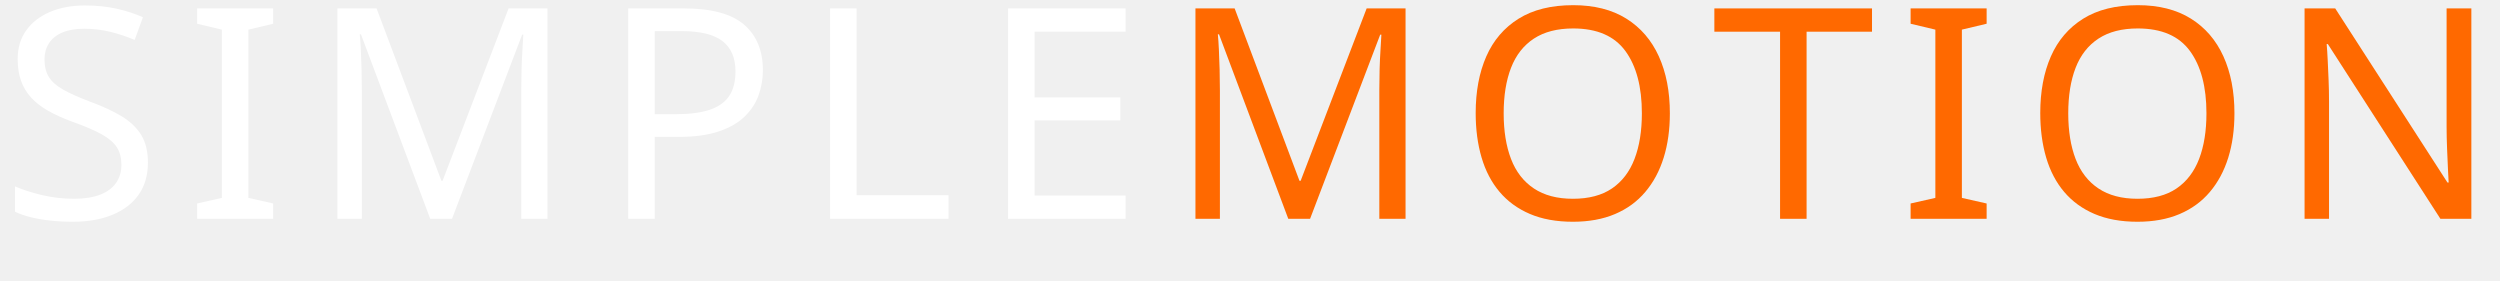
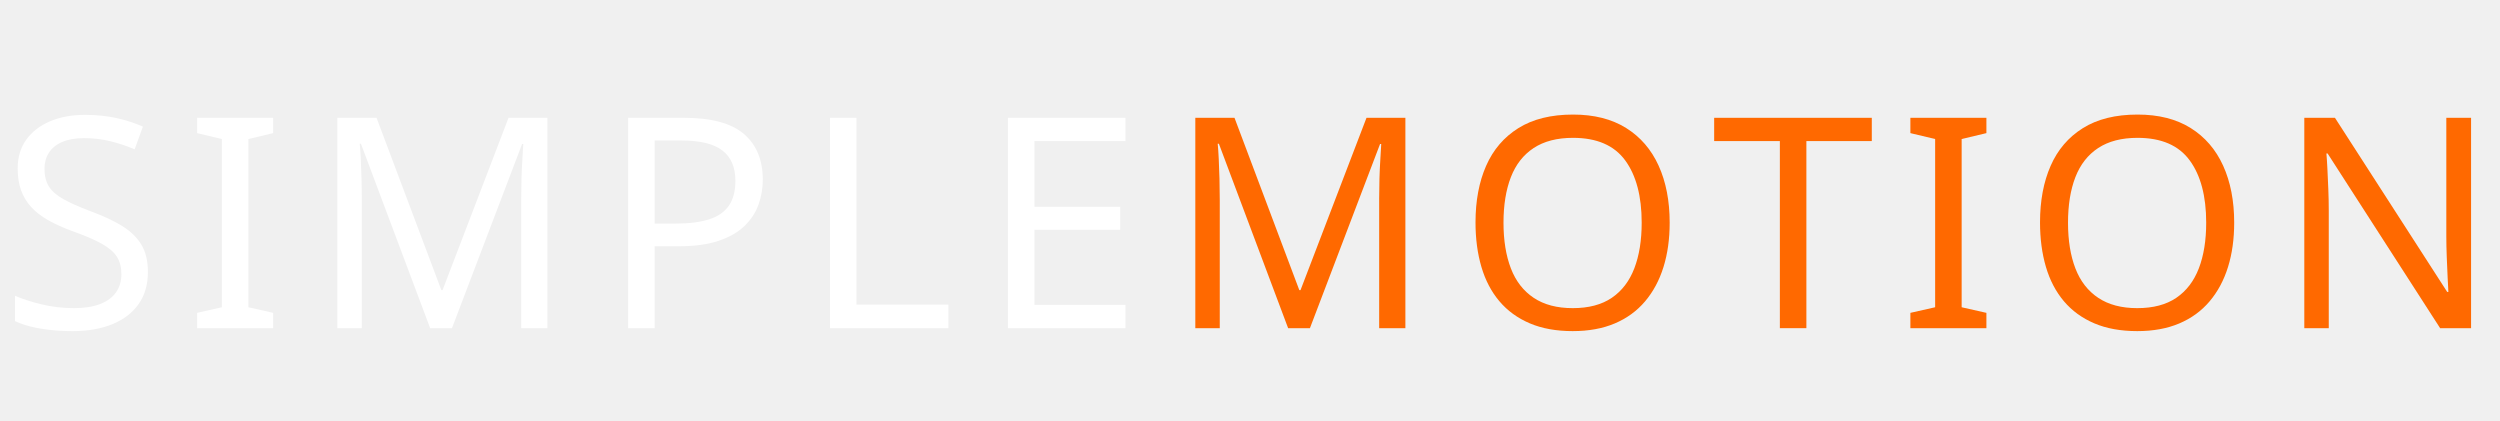
- <svg xmlns="http://www.w3.org/2000/svg" version="1.1" width="445.6" height="50.0" viewBox="0 0 445.6 50.0">
-   <g style="fill:#ffffff;stroke:none" transform="translate(0,39.000) scale(0.052521,-0.052521)">
+ <svg xmlns="http://www.w3.org/2000/svg" version="1.1" width="297.1" height="50.0" viewBox="0 0 297.1 50.0">
+   <g style="fill:#ffffff;stroke:none" transform="translate(0,39.000) scale(0.035014,-0.035014)">
    <path transform="translate(0,0)" d="M502 191Q502 127 471.0 82.5Q440 38 382.5 14.0Q325 -10 247 -10Q207 -10 170.5 -6.0Q134 -2 104.0 5.5Q74 13 51 24V110Q87 94 140.5 81.0Q194 68 251 68Q304 68 340.0 82.0Q376 96 394.0 122.0Q412 148 412 183Q412 218 397.0 242.0Q382 266 345.5 286.5Q309 307 244 330Q198 347 163.5 366.5Q129 386 106.0 411.0Q83 436 71.5 468.0Q60 500 60 542Q60 599 89.0 639.5Q118 680 169.5 702.0Q221 724 288 724Q347 724 396.0 713.0Q445 702 485 684L457 607Q420 623 376.5 634.0Q333 645 286 645Q241 645 211.0 632.0Q181 619 166.0 595.5Q151 572 151 541Q151 505 166.0 481.0Q181 457 215.0 438.0Q249 419 307 397Q370 374 413.5 347.5Q457 321 479.5 284.0Q502 247 502 191Z" />
    <path transform="translate(629,0)" d="M298 0H40V52L124 71V642L40 662V714H298V662L214 642V71L298 52Z" />
    <path transform="translate(1048,0)" d="M412 0 177 626H173Q175 606 176.5 575.0Q178 544 179.0 507.5Q180 471 180 433V0H97V714H230L450 129H454L678 714H810V0H721V439Q721 474 722.0 508.5Q723 543 725.0 573.5Q727 604 728 625H724L486 0Z" />
    <path transform="translate(2035,0)" d="M286 714Q426 714 490.0 659.0Q554 604 554 504Q554 460 539.5 419.5Q525 379 492.0 347.0Q459 315 404.0 296.5Q349 278 269 278H187V0H97V714ZM278 637H187V355H259Q327 355 372.0 369.5Q417 384 439.0 416.0Q461 448 461 500Q461 569 417.0 603.0Q373 637 278 637Z" />
    <path transform="translate(2720,0)" d="M97 0V714H187V80H499V0Z" />
    <path transform="translate(3324,0)" d="M496 0H97V714H496V635H187V412H478V334H187V79H496Z" />
  </g>
-   <g style="fill:#ff6900;stroke:none" transform="translate(207.983,39.000) scale(0.052521,-0.052521)">
+   <g style="fill:#ff6900;stroke:none" transform="translate(138.655,39.000) scale(0.035014,-0.035014)">
    <path transform="translate(0,0)" d="M412 0 177 626H173Q175 606 176.5 575.0Q178 544 179.0 507.5Q180 471 180 433V0H97V714H230L450 129H454L678 714H810V0H721V439Q721 474 722.0 508.5Q723 543 725.0 573.5Q727 604 728 625H724L486 0Z" />
    <path transform="translate(987,0)" d="M720 358Q720 275 699.0 207.5Q678 140 636.5 91.0Q595 42 533.5 16.0Q472 -10 391 -10Q307 -10 245.0 16.5Q183 43 142.0 91.5Q101 140 81.0 208.0Q61 276 61 359Q61 469 97.0 551.0Q133 633 206.5 679.0Q280 725 392 725Q499 725 572.0 679.5Q645 634 682.5 551.5Q720 469 720 358ZM156 358Q156 268 181.0 203.0Q206 138 258.5 103.0Q311 68 391 68Q472 68 523.5 103.0Q575 138 600.0 203.0Q625 268 625 358Q625 493 569.0 569.5Q513 646 392 646Q311 646 258.5 611.5Q206 577 181.0 512.5Q156 448 156 358Z" />
    <path transform="translate(1848,0)" d="M323 0H233V635H10V714H545V635H323Z" />
    <path transform="translate(2484,0)" d="M298 0H40V52L124 71V642L40 662V714H298V662L214 642V71L298 52Z" />
    <path transform="translate(2903,0)" d="M720 358Q720 275 699.0 207.5Q678 140 636.5 91.0Q595 42 533.5 16.0Q472 -10 391 -10Q307 -10 245.0 16.5Q183 43 142.0 91.5Q101 140 81.0 208.0Q61 276 61 359Q61 469 97.0 551.0Q133 633 206.5 679.0Q280 725 392 725Q499 725 572.0 679.5Q645 634 682.5 551.5Q720 469 720 358ZM156 358Q156 268 181.0 203.0Q206 138 258.5 103.0Q311 68 391 68Q472 68 523.5 103.0Q575 138 600.0 203.0Q625 268 625 358Q625 493 569.0 569.5Q513 646 392 646Q311 646 258.5 611.5Q206 577 181.0 512.5Q156 448 156 358Z" />
    <path transform="translate(3764,0)" d="M663 0H558L176 593H172Q174 570 175.5 538.5Q177 507 178.5 471.5Q180 436 180 399V0H97V714H201L582 123H586Q585 139 583.5 171.0Q582 203 580.5 241.0Q579 279 579 311V714H663Z" />
  </g>
</svg>
